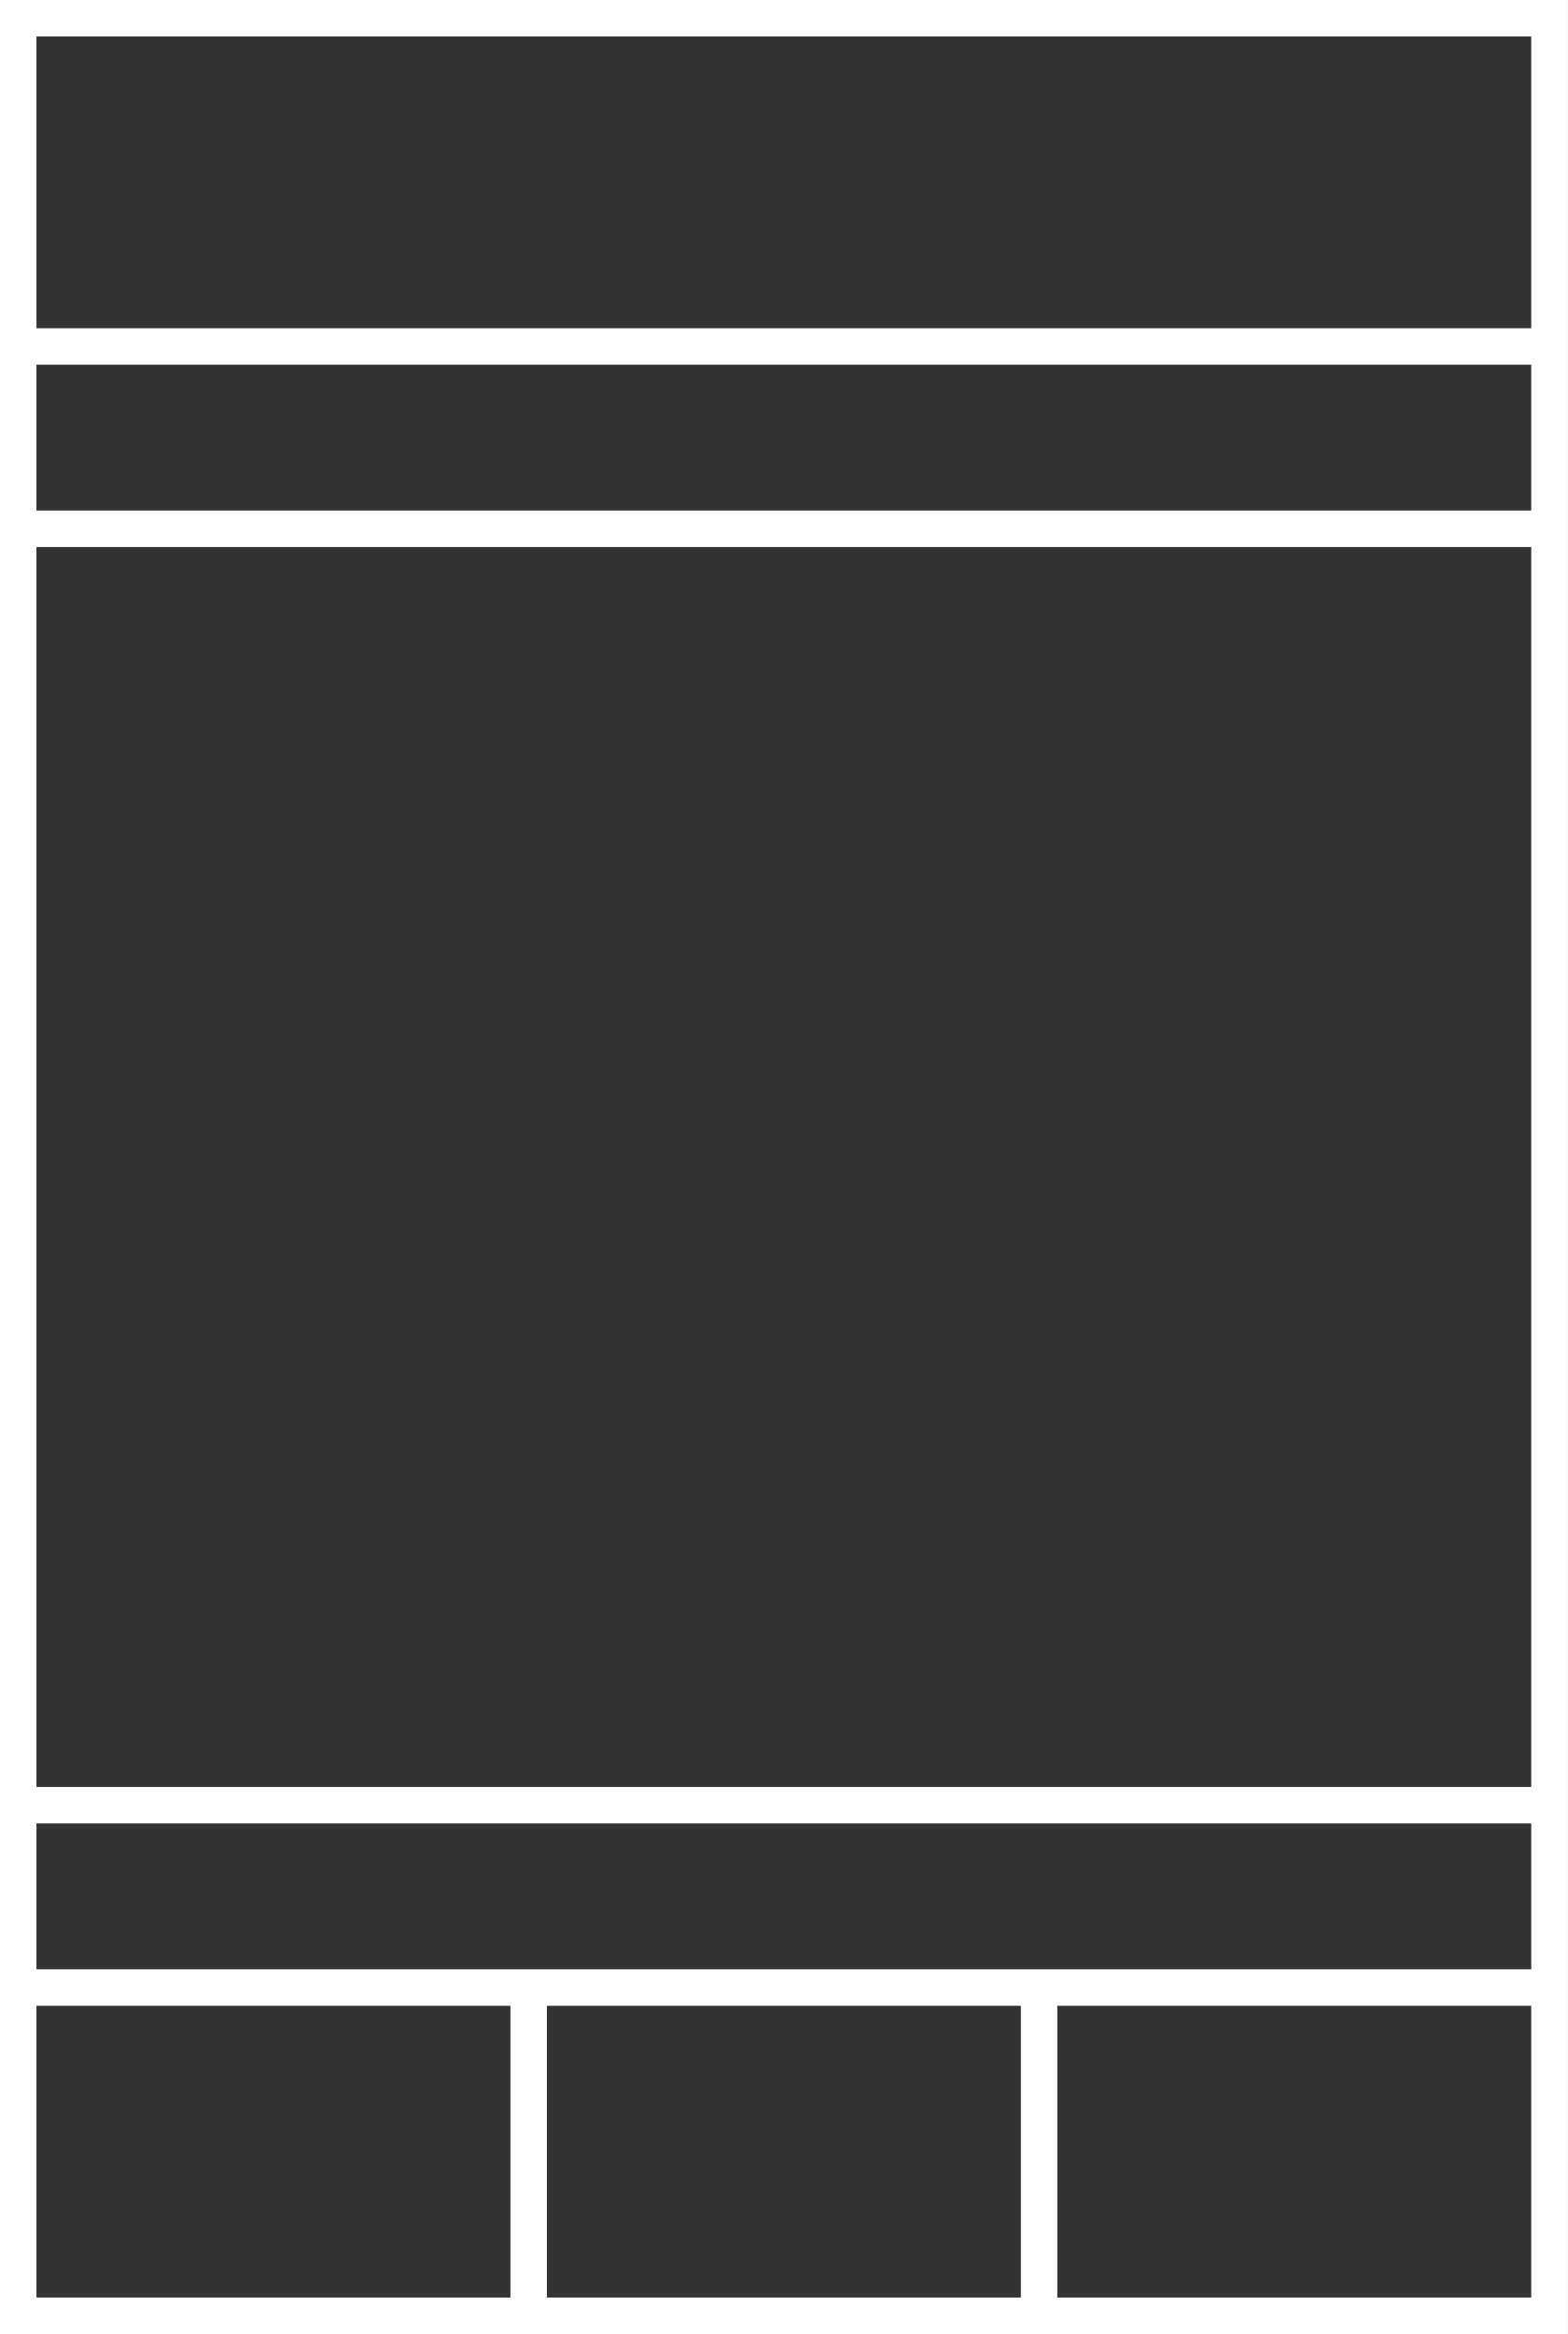
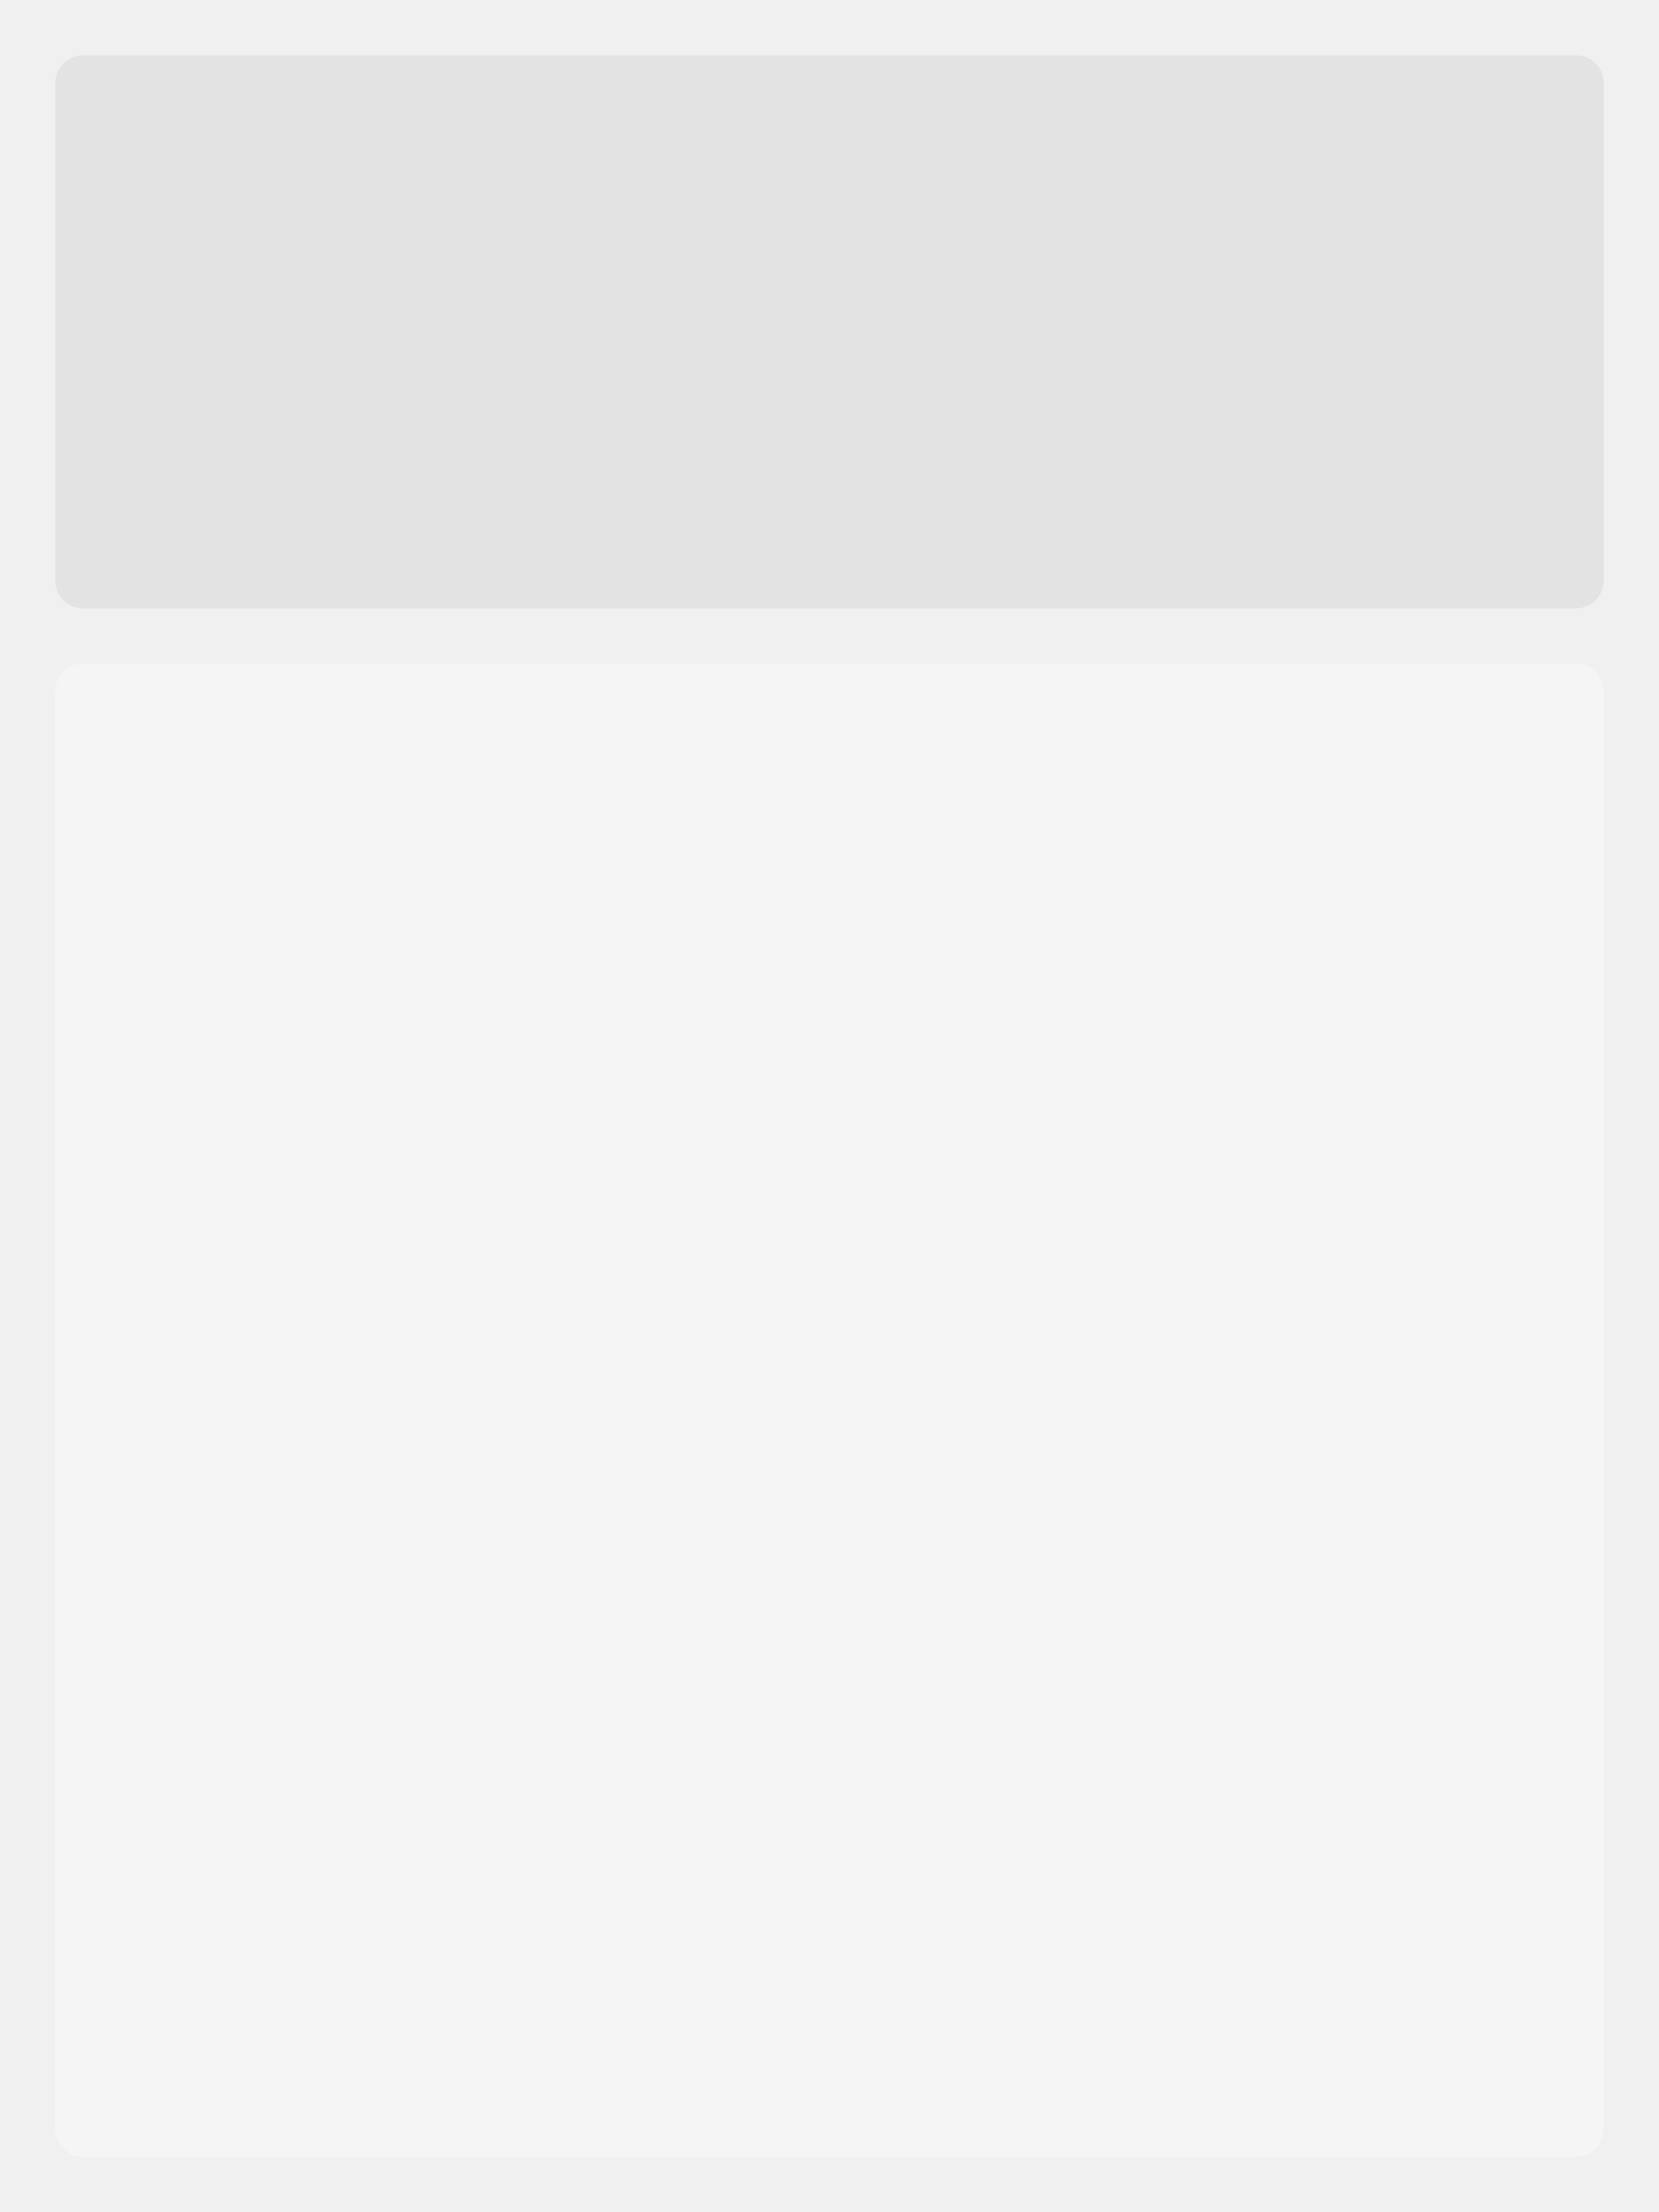
- <svg xmlns="http://www.w3.org/2000/svg" width="86" height="128">
-   <path fill="#FFF" d="M0 0h86v128H0z" />
-   <path fill="#333" d="M2 2h82v16H2zm0 28h82v68H2zm0 80h26v16H2zm28 0h26v16H30zm28 0h26v16H58zM2 20h82v8H2zm0 80h82v8H2z" />
+ <svg xmlns="http://www.w3.org/2000/svg" width="300" height="400" viewBox="0 0 300 400" style="border: 1px solid #ccc; background: #000; ">
+   <rect x="10" y="10" width="280" height="100" fill="#e3e3e3" rx="5" />
+   <rect x="10" y="120" width="280" height="270" fill="#f5f5f5" rx="5" />
</svg>
